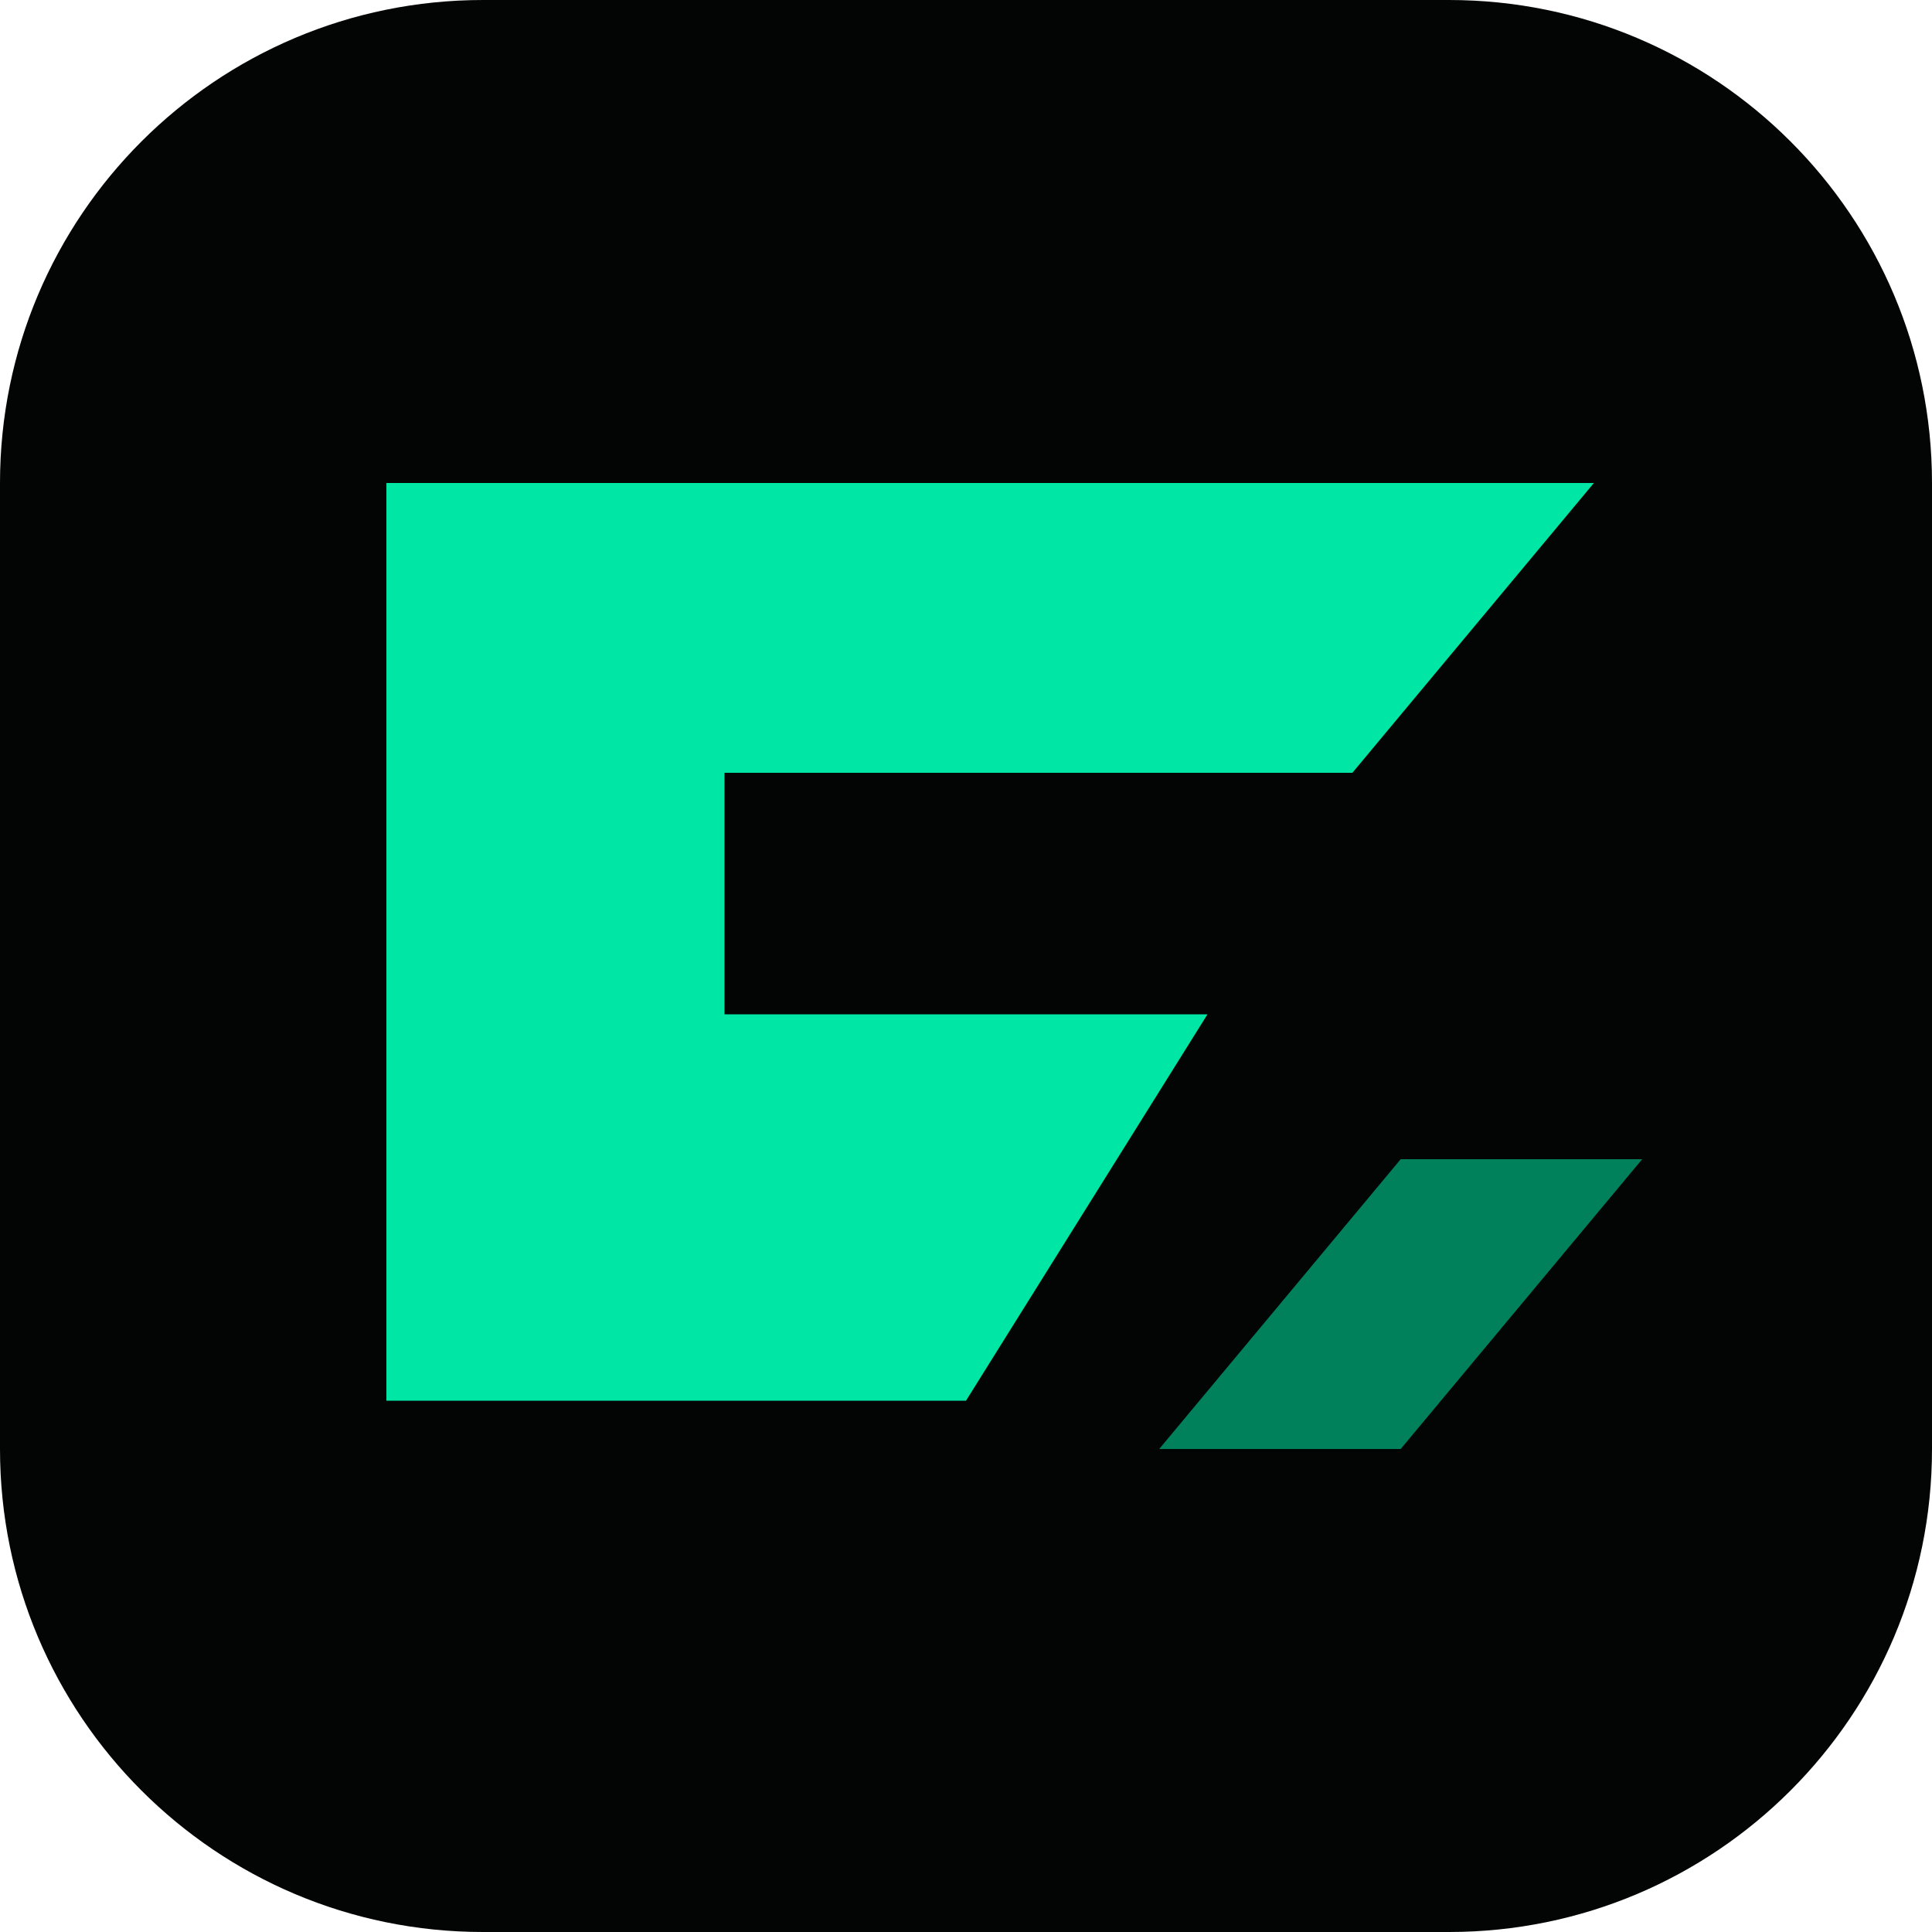
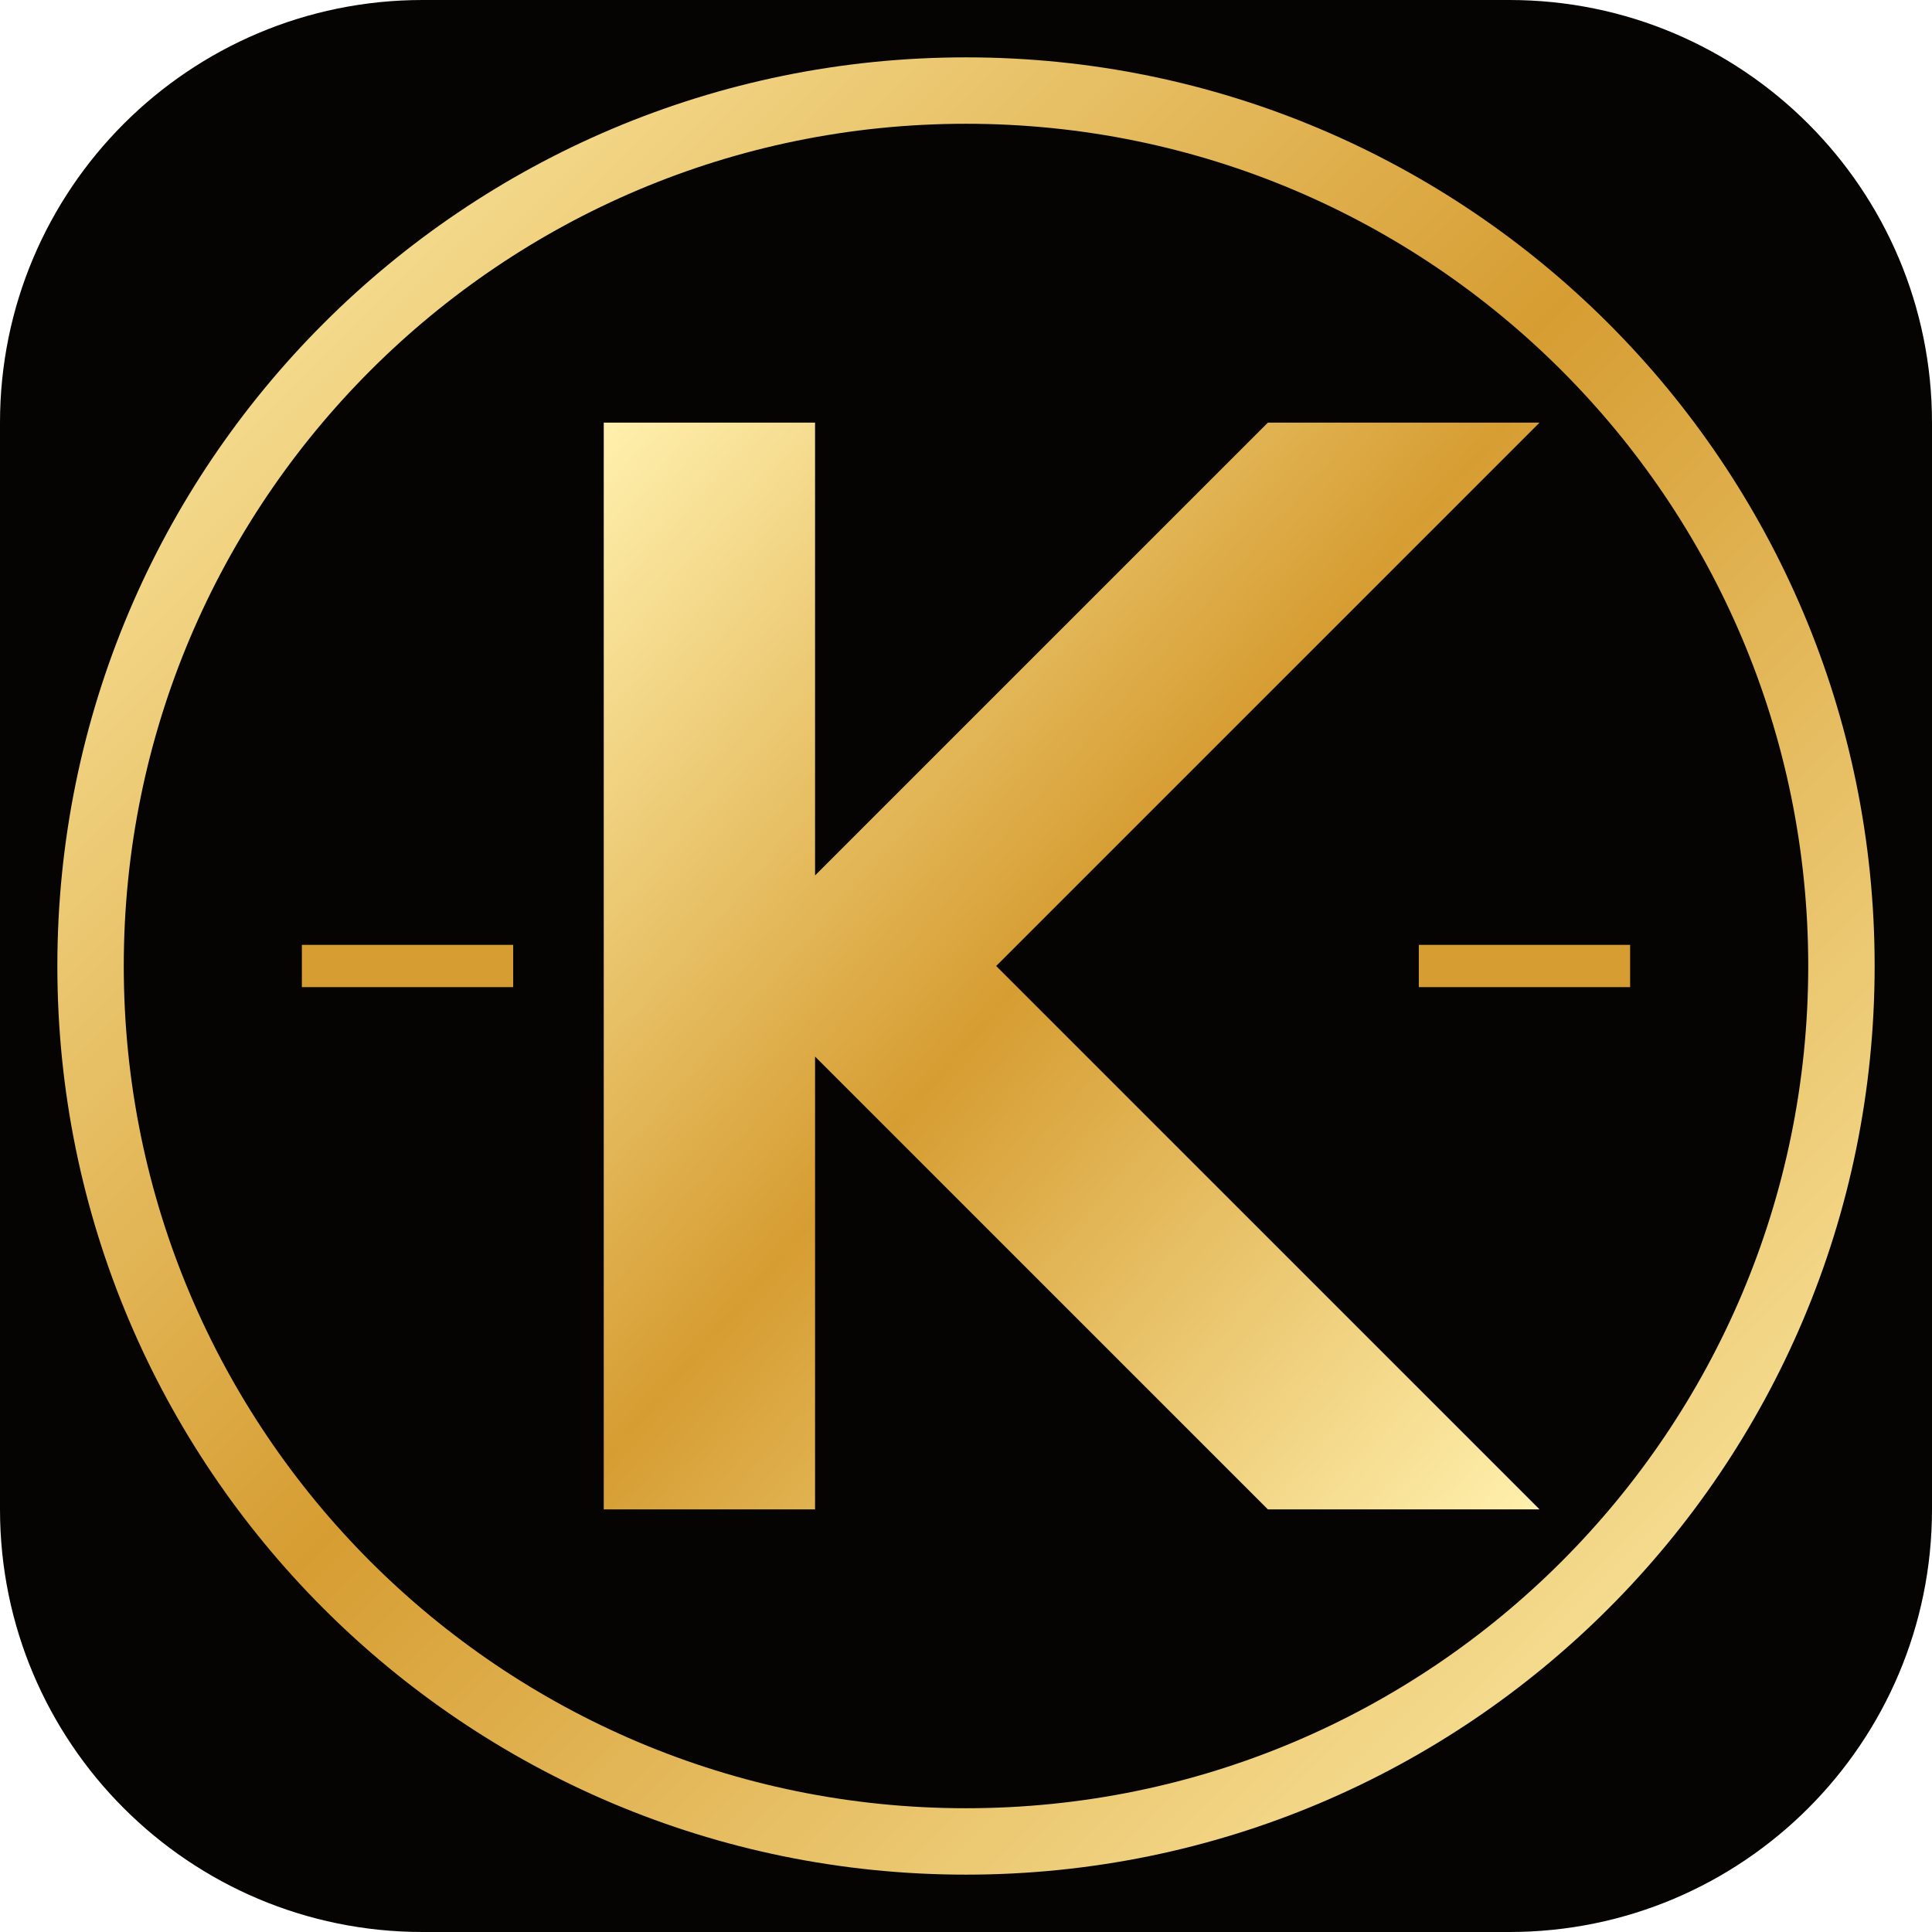
- <svg xmlns="http://www.w3.org/2000/svg" viewBox="0 0 40 40">
-   <rect width="40" height="40" rx="10" fill="#020504" />
-   <path d="M8 29V10h25l-5 6H15v5h10l-5 8H8Z" fill="#00e6a4" />
-   <path d="m24 30 5-6h5l-5 6h-5Z" fill="#00e6a4" opacity=".55" />
+ <svg xmlns="http://www.w3.org/2000/svg" viewBox="0 0 64 64">
+   <defs>
+     <linearGradient id="gold" x1="0" y1="0" x2="1" y2="1">
+       <stop offset="0" stop-color="#fff0ad" />
+       <stop offset=".48" stop-color="#d69d32" />
+       <stop offset="1" stop-color="#fff0ad" />
+     </linearGradient>
+   </defs>
+   <rect width="64" height="64" rx="14" fill="#050403" />
+   <circle cx="32" cy="32" r="29" fill="none" stroke="url(#gold)" stroke-width="2.2" />
+   <path d="M20 14h7v15l15-15h9L33 32l18 18h-9L27 35v15h-7z" fill="url(#gold)" />
+   <path d="M10 32h7M47 32h7" stroke="#d69d32" stroke-width="1.4" />
</svg>
